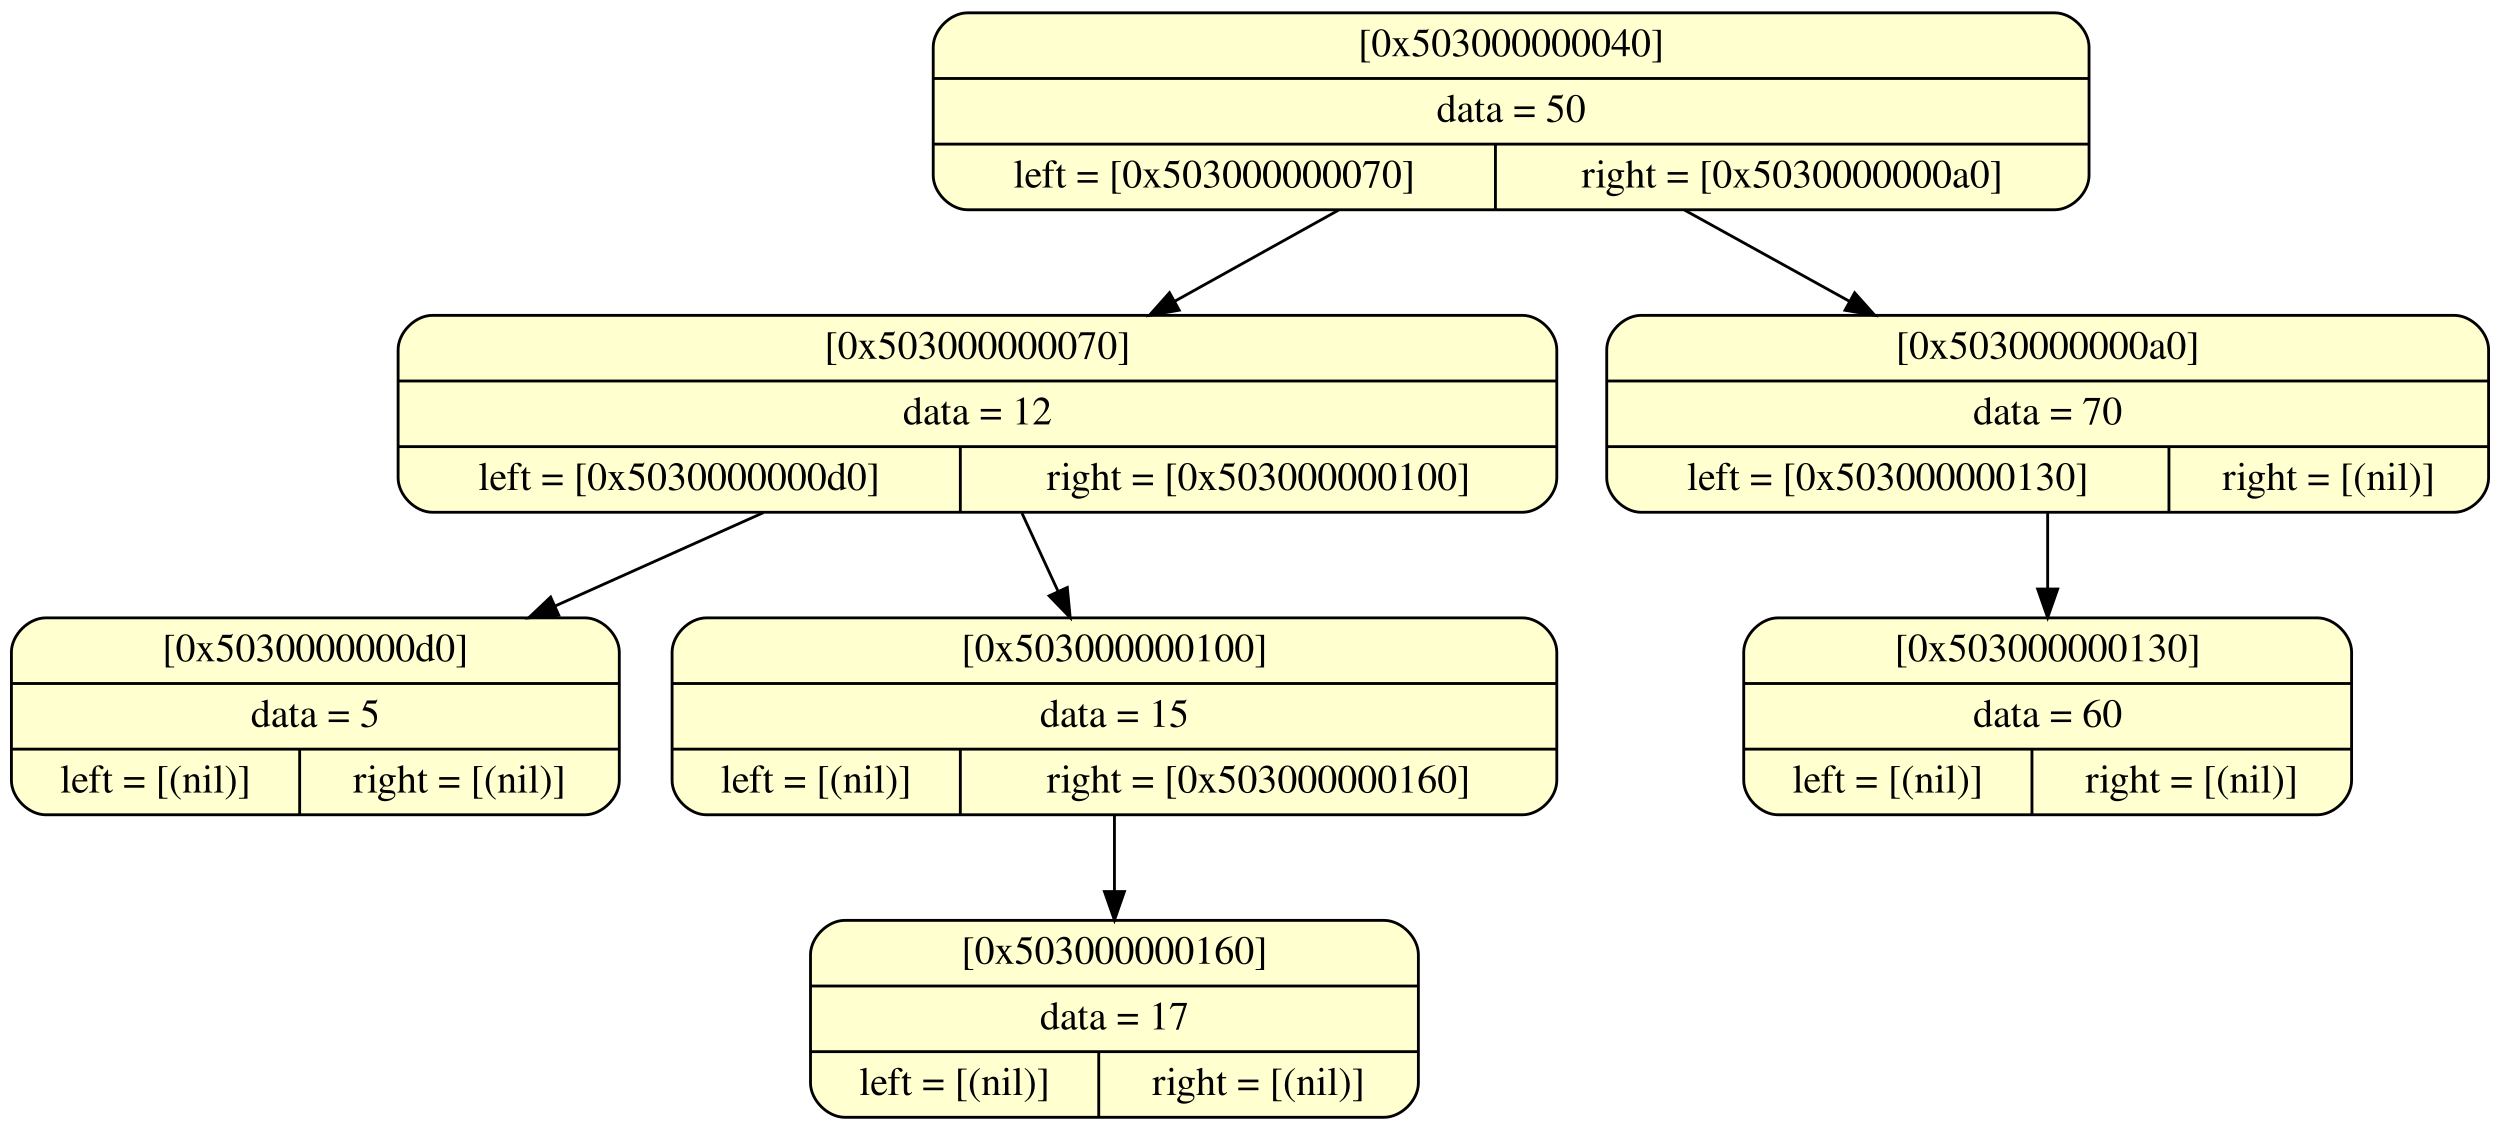
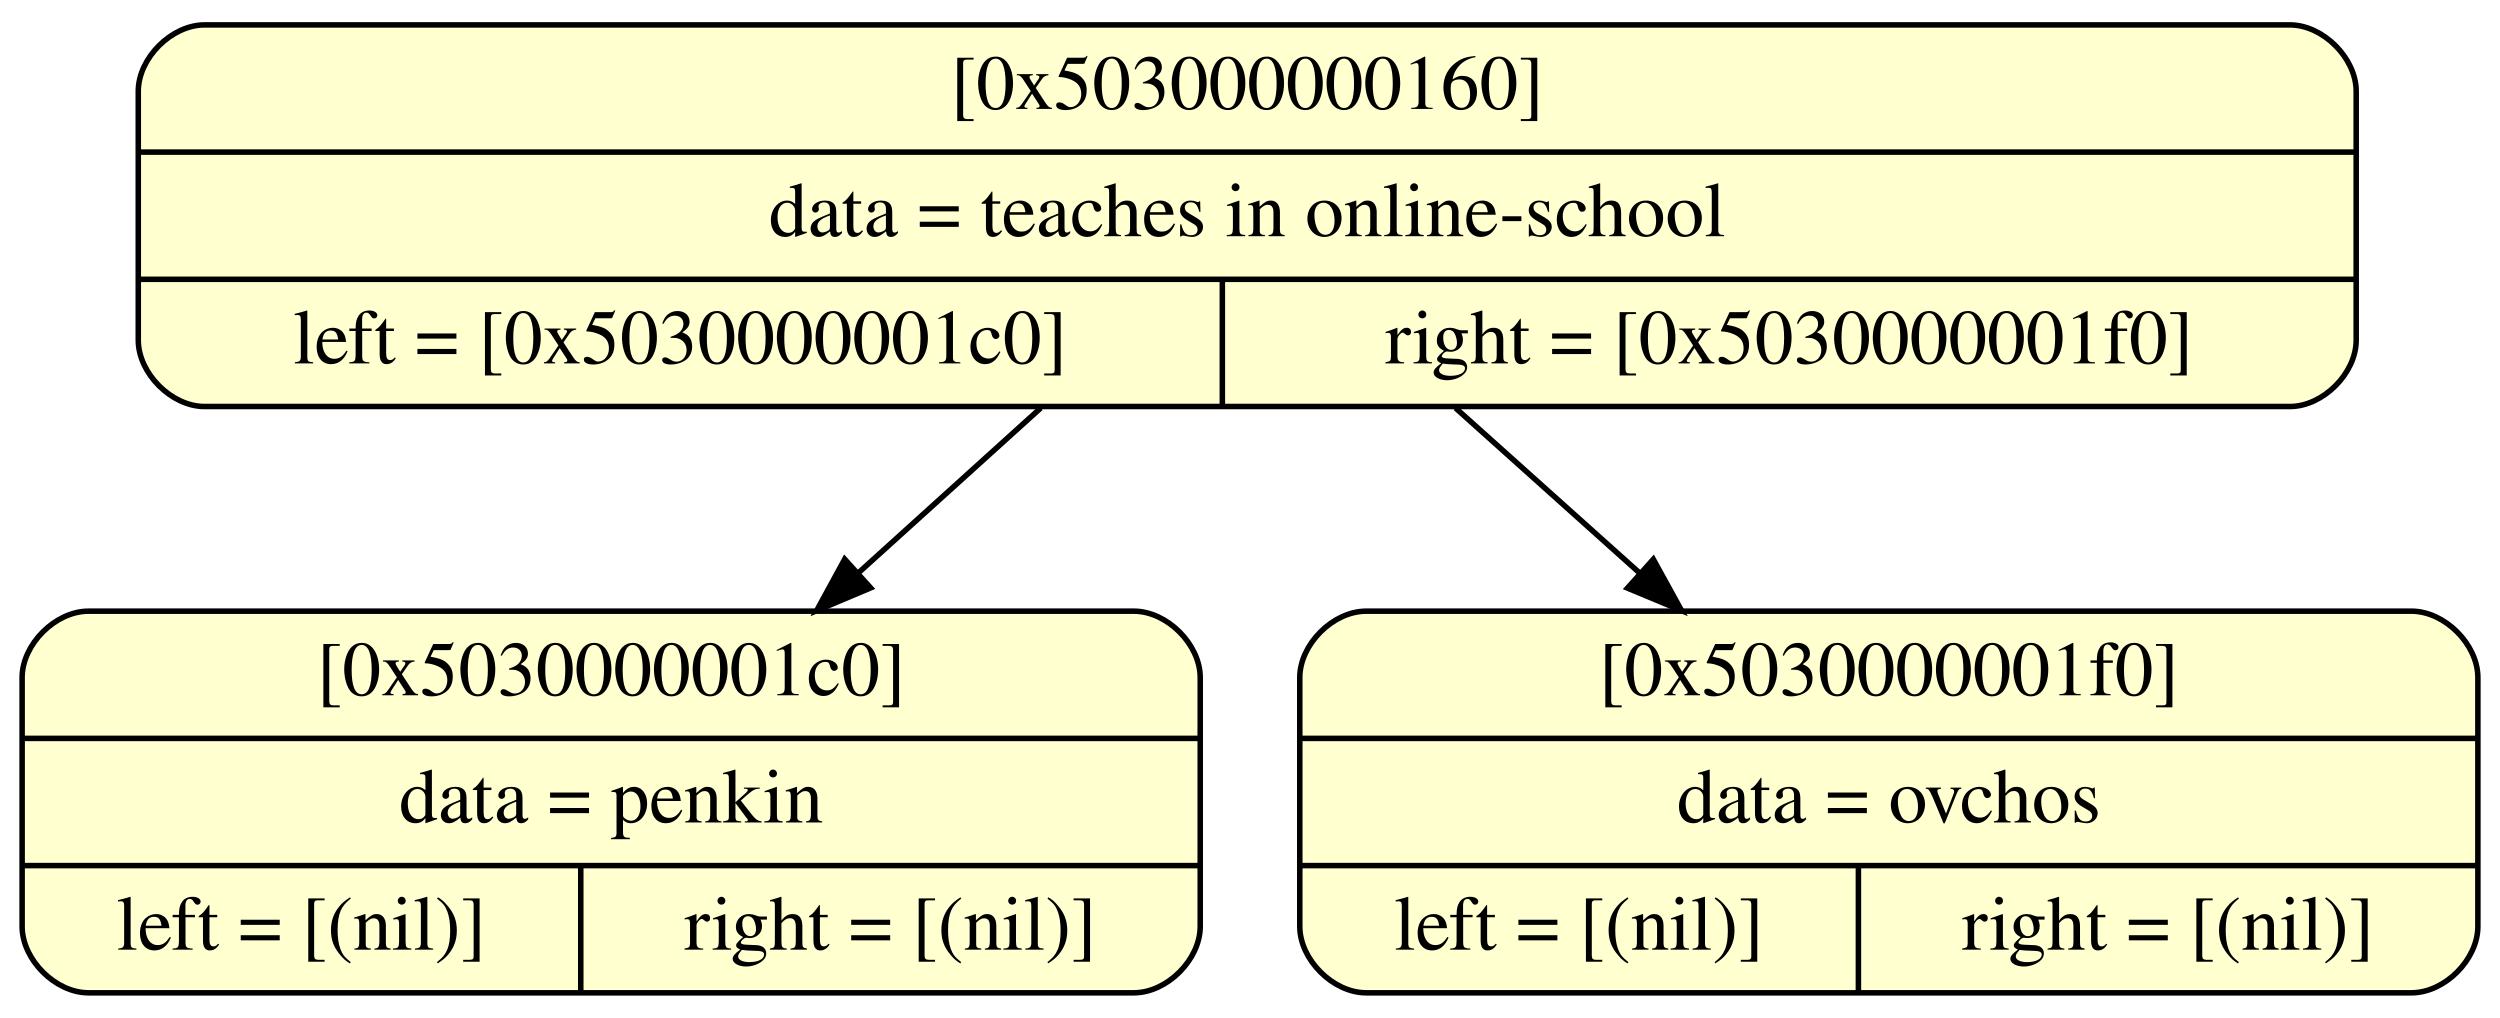
- <svg xmlns="http://www.w3.org/2000/svg" width="876pt" height="396pt" viewBox="0.00 0.00 876.00 396.00">
-   <g id="graph0" class="graph" transform="scale(1 1) rotate(0) translate(4 392)">
+ <svg xmlns="http://www.w3.org/2000/svg" width="452pt" height="184pt" viewBox="0.00 0.00 452.00 184.00">
+   <g id="graph0" class="graph" transform="scale(1 1) rotate(0) translate(4 180)">
    <g id="node1" class="node">
-       <path fill="#ffffd0" stroke="black" d="M335,-318.5C335,-318.5 716,-318.5 716,-318.5 722,-318.5 728,-324.5 728,-330.5 728,-330.5 728,-375.5 728,-375.5 728,-381.5 722,-387.5 716,-387.5 716,-387.5 335,-387.5 335,-387.5 329,-387.5 323,-381.5 323,-375.5 323,-375.5 323,-330.5 323,-330.5 323,-324.5 329,-318.5 335,-318.5" />
-       <text text-anchor="middle" x="525.5" y="-372.3" font-family="Times,serif" font-size="14.00">[0x503000000040]</text>
-       <polyline fill="none" stroke="black" points="323,-364.5 728,-364.5 " />
-       <text text-anchor="middle" x="525.5" y="-349.3" font-family="Times,serif" font-size="14.00">data = 50</text>
-       <polyline fill="none" stroke="black" points="323,-341.5 728,-341.5 " />
-       <text text-anchor="middle" x="421.5" y="-326.3" font-family="Times,serif" font-size="14.00">left = [0x503000000070]</text>
-       <polyline fill="none" stroke="black" points="520,-318.5 520,-341.5 " />
-       <text text-anchor="middle" x="624" y="-326.3" font-family="Times,serif" font-size="14.00">right = [0x5030000000a0]</text>
+       <path fill="#ffffd0" stroke="black" d="M33,-106.5C33,-106.5 410,-106.5 410,-106.5 416,-106.5 422,-112.5 422,-118.5 422,-118.5 422,-163.5 422,-163.5 422,-169.5 416,-175.5 410,-175.5 410,-175.5 33,-175.5 33,-175.5 27,-175.5 21,-169.5 21,-163.5 21,-163.5 21,-118.5 21,-118.5 21,-112.5 27,-106.5 33,-106.5" />
+       <text text-anchor="middle" x="221.5" y="-160.3" font-family="Times,serif" font-size="14.00">[0x503000000160]</text>
+       <polyline fill="none" stroke="black" points="21,-152.5 422,-152.5 " />
+       <text text-anchor="middle" x="221.5" y="-137.3" font-family="Times,serif" font-size="14.00">data = teaches in online-school</text>
+       <polyline fill="none" stroke="black" points="21,-129.5 422,-129.5 " />
+       <text text-anchor="middle" x="119" y="-114.3" font-family="Times,serif" font-size="14.00">left = [0x5030000001c0]</text>
+       <polyline fill="none" stroke="black" points="217,-106.5 217,-129.5 " />
+       <text text-anchor="middle" x="319.5" y="-114.3" font-family="Times,serif" font-size="14.00">right = [0x5030000001f0]</text>
    </g>
    <g id="node2" class="node">
-       <path fill="#ffffd0" stroke="black" d="M147.5,-212.5C147.5,-212.5 529.5,-212.5 529.5,-212.5 535.5,-212.5 541.5,-218.5 541.5,-224.5 541.5,-224.5 541.5,-269.5 541.5,-269.5 541.5,-275.5 535.5,-281.5 529.5,-281.5 529.5,-281.5 147.5,-281.5 147.5,-281.5 141.5,-281.5 135.5,-275.5 135.5,-269.5 135.5,-269.5 135.5,-224.5 135.5,-224.5 135.5,-218.5 141.5,-212.5 147.5,-212.5" />
-       <text text-anchor="middle" x="338.5" y="-266.3" font-family="Times,serif" font-size="14.00">[0x503000000070]</text>
-       <polyline fill="none" stroke="black" points="135.5,-258.5 541.5,-258.5 " />
-       <text text-anchor="middle" x="338.5" y="-243.3" font-family="Times,serif" font-size="14.00">data = 12</text>
-       <polyline fill="none" stroke="black" points="135.5,-235.5 541.5,-235.5 " />
-       <text text-anchor="middle" x="234" y="-220.3" font-family="Times,serif" font-size="14.00">left = [0x5030000000d0]</text>
-       <polyline fill="none" stroke="black" points="332.5,-212.5 332.5,-235.5 " />
-       <text text-anchor="middle" x="437" y="-220.3" font-family="Times,serif" font-size="14.00">right = [0x503000000100]</text>
+       <path fill="#ffffd0" stroke="black" d="M12,-0.5C12,-0.5 201,-0.5 201,-0.5 207,-0.5 213,-6.5 213,-12.5 213,-12.5 213,-57.5 213,-57.5 213,-63.5 207,-69.5 201,-69.5 201,-69.5 12,-69.5 12,-69.5 6,-69.5 0,-63.5 0,-57.5 0,-57.5 0,-12.5 0,-12.5 0,-6.5 6,-0.5 12,-0.5" />
+       <text text-anchor="middle" x="106.5" y="-54.3" font-family="Times,serif" font-size="14.00">[0x5030000001c0]</text>
+       <polyline fill="none" stroke="black" points="0,-46.5 213,-46.5 " />
+       <text text-anchor="middle" x="106.5" y="-31.3" font-family="Times,serif" font-size="14.00">data = penkin</text>
+       <polyline fill="none" stroke="black" points="0,-23.5 213,-23.5 " />
+       <text text-anchor="middle" x="50.5" y="-8.3" font-family="Times,serif" font-size="14.00">left = [(nil)]</text>
+       <polyline fill="none" stroke="black" points="101,-0.5 101,-23.5 " />
+       <text text-anchor="middle" x="157" y="-8.3" font-family="Times,serif" font-size="14.00">right = [(nil)]</text>
    </g>
    <g id="edge1" class="edge">
-       <path fill="none" stroke="black" d="M465.04,-318.38C446.71,-308.18 426.44,-296.91 407.58,-286.42" />
-       <polygon fill="black" stroke="black" points="409.19,-283.31 398.75,-281.51 405.79,-289.43 409.19,-283.31" />
+       <path fill="none" stroke="black" d="M184.16,-106.23C173.61,-96.69 162.02,-86.21 151.09,-76.33" />
+       <polygon fill="black" stroke="black" points="153.41,-73.71 143.65,-69.6 148.72,-78.9 153.41,-73.71" />
    </g>
    <g id="node3" class="node">
-       <path fill="#ffffd0" stroke="black" d="M571,-212.5C571,-212.5 856,-212.5 856,-212.5 862,-212.5 868,-218.5 868,-224.5 868,-224.5 868,-269.5 868,-269.5 868,-275.5 862,-281.5 856,-281.5 856,-281.5 571,-281.5 571,-281.5 565,-281.5 559,-275.5 559,-269.5 559,-269.5 559,-224.5 559,-224.5 559,-218.5 565,-212.5 571,-212.5" />
-       <text text-anchor="middle" x="713.5" y="-266.3" font-family="Times,serif" font-size="14.00">[0x5030000000a0]</text>
-       <polyline fill="none" stroke="black" points="559,-258.5 868,-258.5 " />
-       <text text-anchor="middle" x="713.5" y="-243.3" font-family="Times,serif" font-size="14.00">data = 70</text>
-       <polyline fill="none" stroke="black" points="559,-235.5 868,-235.5 " />
-       <text text-anchor="middle" x="657.5" y="-220.3" font-family="Times,serif" font-size="14.00">left = [0x503000000130]</text>
-       <polyline fill="none" stroke="black" points="756,-212.5 756,-235.5 " />
-       <text text-anchor="middle" x="812" y="-220.3" font-family="Times,serif" font-size="14.00">right = [(nil)]</text>
+       <path fill="#ffffd0" stroke="black" d="M243,-0.5C243,-0.5 432,-0.5 432,-0.5 438,-0.5 444,-6.5 444,-12.5 444,-12.5 444,-57.5 444,-57.5 444,-63.5 438,-69.5 432,-69.5 432,-69.5 243,-69.5 243,-69.5 237,-69.5 231,-63.5 231,-57.5 231,-57.5 231,-12.5 231,-12.5 231,-6.5 237,-0.5 243,-0.5" />
+       <text text-anchor="middle" x="337.5" y="-54.3" font-family="Times,serif" font-size="14.00">[0x5030000001f0]</text>
+       <polyline fill="none" stroke="black" points="231,-46.5 444,-46.5 " />
+       <text text-anchor="middle" x="337.5" y="-31.3" font-family="Times,serif" font-size="14.00">data = ovchos</text>
+       <polyline fill="none" stroke="black" points="231,-23.5 444,-23.5 " />
+       <text text-anchor="middle" x="281.5" y="-8.3" font-family="Times,serif" font-size="14.00">left = [(nil)]</text>
+       <polyline fill="none" stroke="black" points="332,-0.5 332,-23.5 " />
+       <text text-anchor="middle" x="388" y="-8.3" font-family="Times,serif" font-size="14.00">right = [(nil)]</text>
    </g>
    <g id="edge2" class="edge">
-       <path fill="none" stroke="black" d="M586.28,-318.38C604.71,-308.18 625.09,-296.91 644.05,-286.42" />
-       <polygon fill="black" stroke="black" points="645.87,-289.41 652.93,-281.51 642.49,-283.28 645.87,-289.41" />
-     </g>
-     <g id="node4" class="node">
-       <path fill="#ffffd0" stroke="black" d="M12,-106.5C12,-106.5 201,-106.5 201,-106.5 207,-106.5 213,-112.5 213,-118.5 213,-118.5 213,-163.5 213,-163.5 213,-169.5 207,-175.5 201,-175.5 201,-175.5 12,-175.5 12,-175.5 6,-175.5 0,-169.5 0,-163.5 0,-163.5 0,-118.5 0,-118.5 0,-112.5 6,-106.5 12,-106.5" />
-       <text text-anchor="middle" x="106.5" y="-160.3" font-family="Times,serif" font-size="14.00">[0x5030000000d0]</text>
-       <polyline fill="none" stroke="black" points="0,-152.5 213,-152.5 " />
-       <text text-anchor="middle" x="106.5" y="-137.3" font-family="Times,serif" font-size="14.00">data = 5</text>
-       <polyline fill="none" stroke="black" points="0,-129.5 213,-129.5 " />
-       <text text-anchor="middle" x="50.5" y="-114.3" font-family="Times,serif" font-size="14.00">left = [(nil)]</text>
-       <polyline fill="none" stroke="black" points="101,-106.5 101,-129.5 " />
-       <text text-anchor="middle" x="157" y="-114.3" font-family="Times,serif" font-size="14.00">right = [(nil)]</text>
-     </g>
-     <g id="edge3" class="edge">
-       <path fill="none" stroke="black" d="M263.5,-212.38C240.24,-201.95 214.46,-190.39 190.62,-179.71" />
-       <polygon fill="black" stroke="black" points="191.8,-176.4 181.25,-175.51 188.94,-182.79 191.8,-176.4" />
-     </g>
-     <g id="node5" class="node">
-       <path fill="#ffffd0" stroke="black" d="M243.5,-106.5C243.5,-106.5 529.5,-106.5 529.5,-106.5 535.5,-106.5 541.5,-112.5 541.5,-118.5 541.5,-118.5 541.5,-163.5 541.5,-163.5 541.5,-169.5 535.5,-175.5 529.5,-175.5 529.5,-175.5 243.5,-175.5 243.5,-175.5 237.5,-175.5 231.5,-169.5 231.5,-163.5 231.5,-163.5 231.5,-118.5 231.5,-118.5 231.5,-112.5 237.5,-106.5 243.5,-106.5" />
-       <text text-anchor="middle" x="386.5" y="-160.3" font-family="Times,serif" font-size="14.00">[0x503000000100]</text>
-       <polyline fill="none" stroke="black" points="231.5,-152.5 541.5,-152.5 " />
-       <text text-anchor="middle" x="386.5" y="-137.3" font-family="Times,serif" font-size="14.00">data = 15</text>
-       <polyline fill="none" stroke="black" points="231.5,-129.5 541.5,-129.5 " />
-       <text text-anchor="middle" x="282" y="-114.3" font-family="Times,serif" font-size="14.00">left = [(nil)]</text>
-       <polyline fill="none" stroke="black" points="332.5,-106.5 332.5,-129.5 " />
-       <text text-anchor="middle" x="437" y="-114.3" font-family="Times,serif" font-size="14.00">right = [0x503000000160]</text>
-     </g>
-     <g id="edge4" class="edge">
-       <path fill="none" stroke="black" d="M354.08,-212.23C358.11,-203.52 362.49,-194.02 366.7,-184.91" />
-       <polygon fill="black" stroke="black" points="369.98,-186.14 370.99,-175.6 363.63,-183.21 369.98,-186.14" />
-     </g>
-     <g id="node7" class="node">
-       <path fill="#ffffd0" stroke="black" d="M619,-106.5C619,-106.5 808,-106.5 808,-106.5 814,-106.5 820,-112.5 820,-118.5 820,-118.5 820,-163.5 820,-163.5 820,-169.5 814,-175.5 808,-175.5 808,-175.5 619,-175.5 619,-175.5 613,-175.5 607,-169.5 607,-163.5 607,-163.5 607,-118.5 607,-118.5 607,-112.5 613,-106.5 619,-106.5" />
-       <text text-anchor="middle" x="713.5" y="-160.3" font-family="Times,serif" font-size="14.00">[0x503000000130]</text>
-       <polyline fill="none" stroke="black" points="607,-152.5 820,-152.5 " />
-       <text text-anchor="middle" x="713.5" y="-137.3" font-family="Times,serif" font-size="14.00">data = 60</text>
-       <polyline fill="none" stroke="black" points="607,-129.5 820,-129.5 " />
-       <text text-anchor="middle" x="657.5" y="-114.3" font-family="Times,serif" font-size="14.00">left = [(nil)]</text>
-       <polyline fill="none" stroke="black" points="708,-106.5 708,-129.5 " />
-       <text text-anchor="middle" x="764" y="-114.3" font-family="Times,serif" font-size="14.00">right = [(nil)]</text>
-     </g>
-     <g id="edge6" class="edge">
-       <path fill="none" stroke="black" d="M713.5,-212.23C713.5,-203.79 713.5,-194.62 713.5,-185.77" />
-       <polygon fill="black" stroke="black" points="717,-185.6 713.5,-175.6 710,-185.6 717,-185.6" />
-     </g>
-     <g id="node6" class="node">
-       <path fill="#ffffd0" stroke="black" d="M292,-0.5C292,-0.5 481,-0.5 481,-0.5 487,-0.5 493,-6.5 493,-12.5 493,-12.5 493,-57.5 493,-57.5 493,-63.5 487,-69.5 481,-69.5 481,-69.5 292,-69.5 292,-69.5 286,-69.5 280,-63.5 280,-57.5 280,-57.5 280,-12.5 280,-12.5 280,-6.5 286,-0.5 292,-0.5" />
-       <text text-anchor="middle" x="386.5" y="-54.3" font-family="Times,serif" font-size="14.00">[0x503000000160]</text>
-       <polyline fill="none" stroke="black" points="280,-46.5 493,-46.5 " />
-       <text text-anchor="middle" x="386.5" y="-31.3" font-family="Times,serif" font-size="14.00">data = 17</text>
-       <polyline fill="none" stroke="black" points="280,-23.5 493,-23.5 " />
-       <text text-anchor="middle" x="330.5" y="-8.3" font-family="Times,serif" font-size="14.00">left = [(nil)]</text>
-       <polyline fill="none" stroke="black" points="381,-0.5 381,-23.5 " />
-       <text text-anchor="middle" x="437" y="-8.3" font-family="Times,serif" font-size="14.00">right = [(nil)]</text>
-     </g>
-     <g id="edge5" class="edge">
-       <path fill="none" stroke="black" d="M386.5,-106.23C386.5,-97.79 386.5,-88.62 386.5,-79.77" />
-       <polygon fill="black" stroke="black" points="390,-79.6 386.5,-69.6 383,-79.6 390,-79.6" />
+       <path fill="none" stroke="black" d="M259.16,-106.23C269.8,-96.69 281.49,-86.21 292.52,-76.33" />
+       <polygon fill="black" stroke="black" points="294.92,-78.88 300.03,-69.6 290.24,-73.67 294.92,-78.88" />
    </g>
  </g>
</svg>
